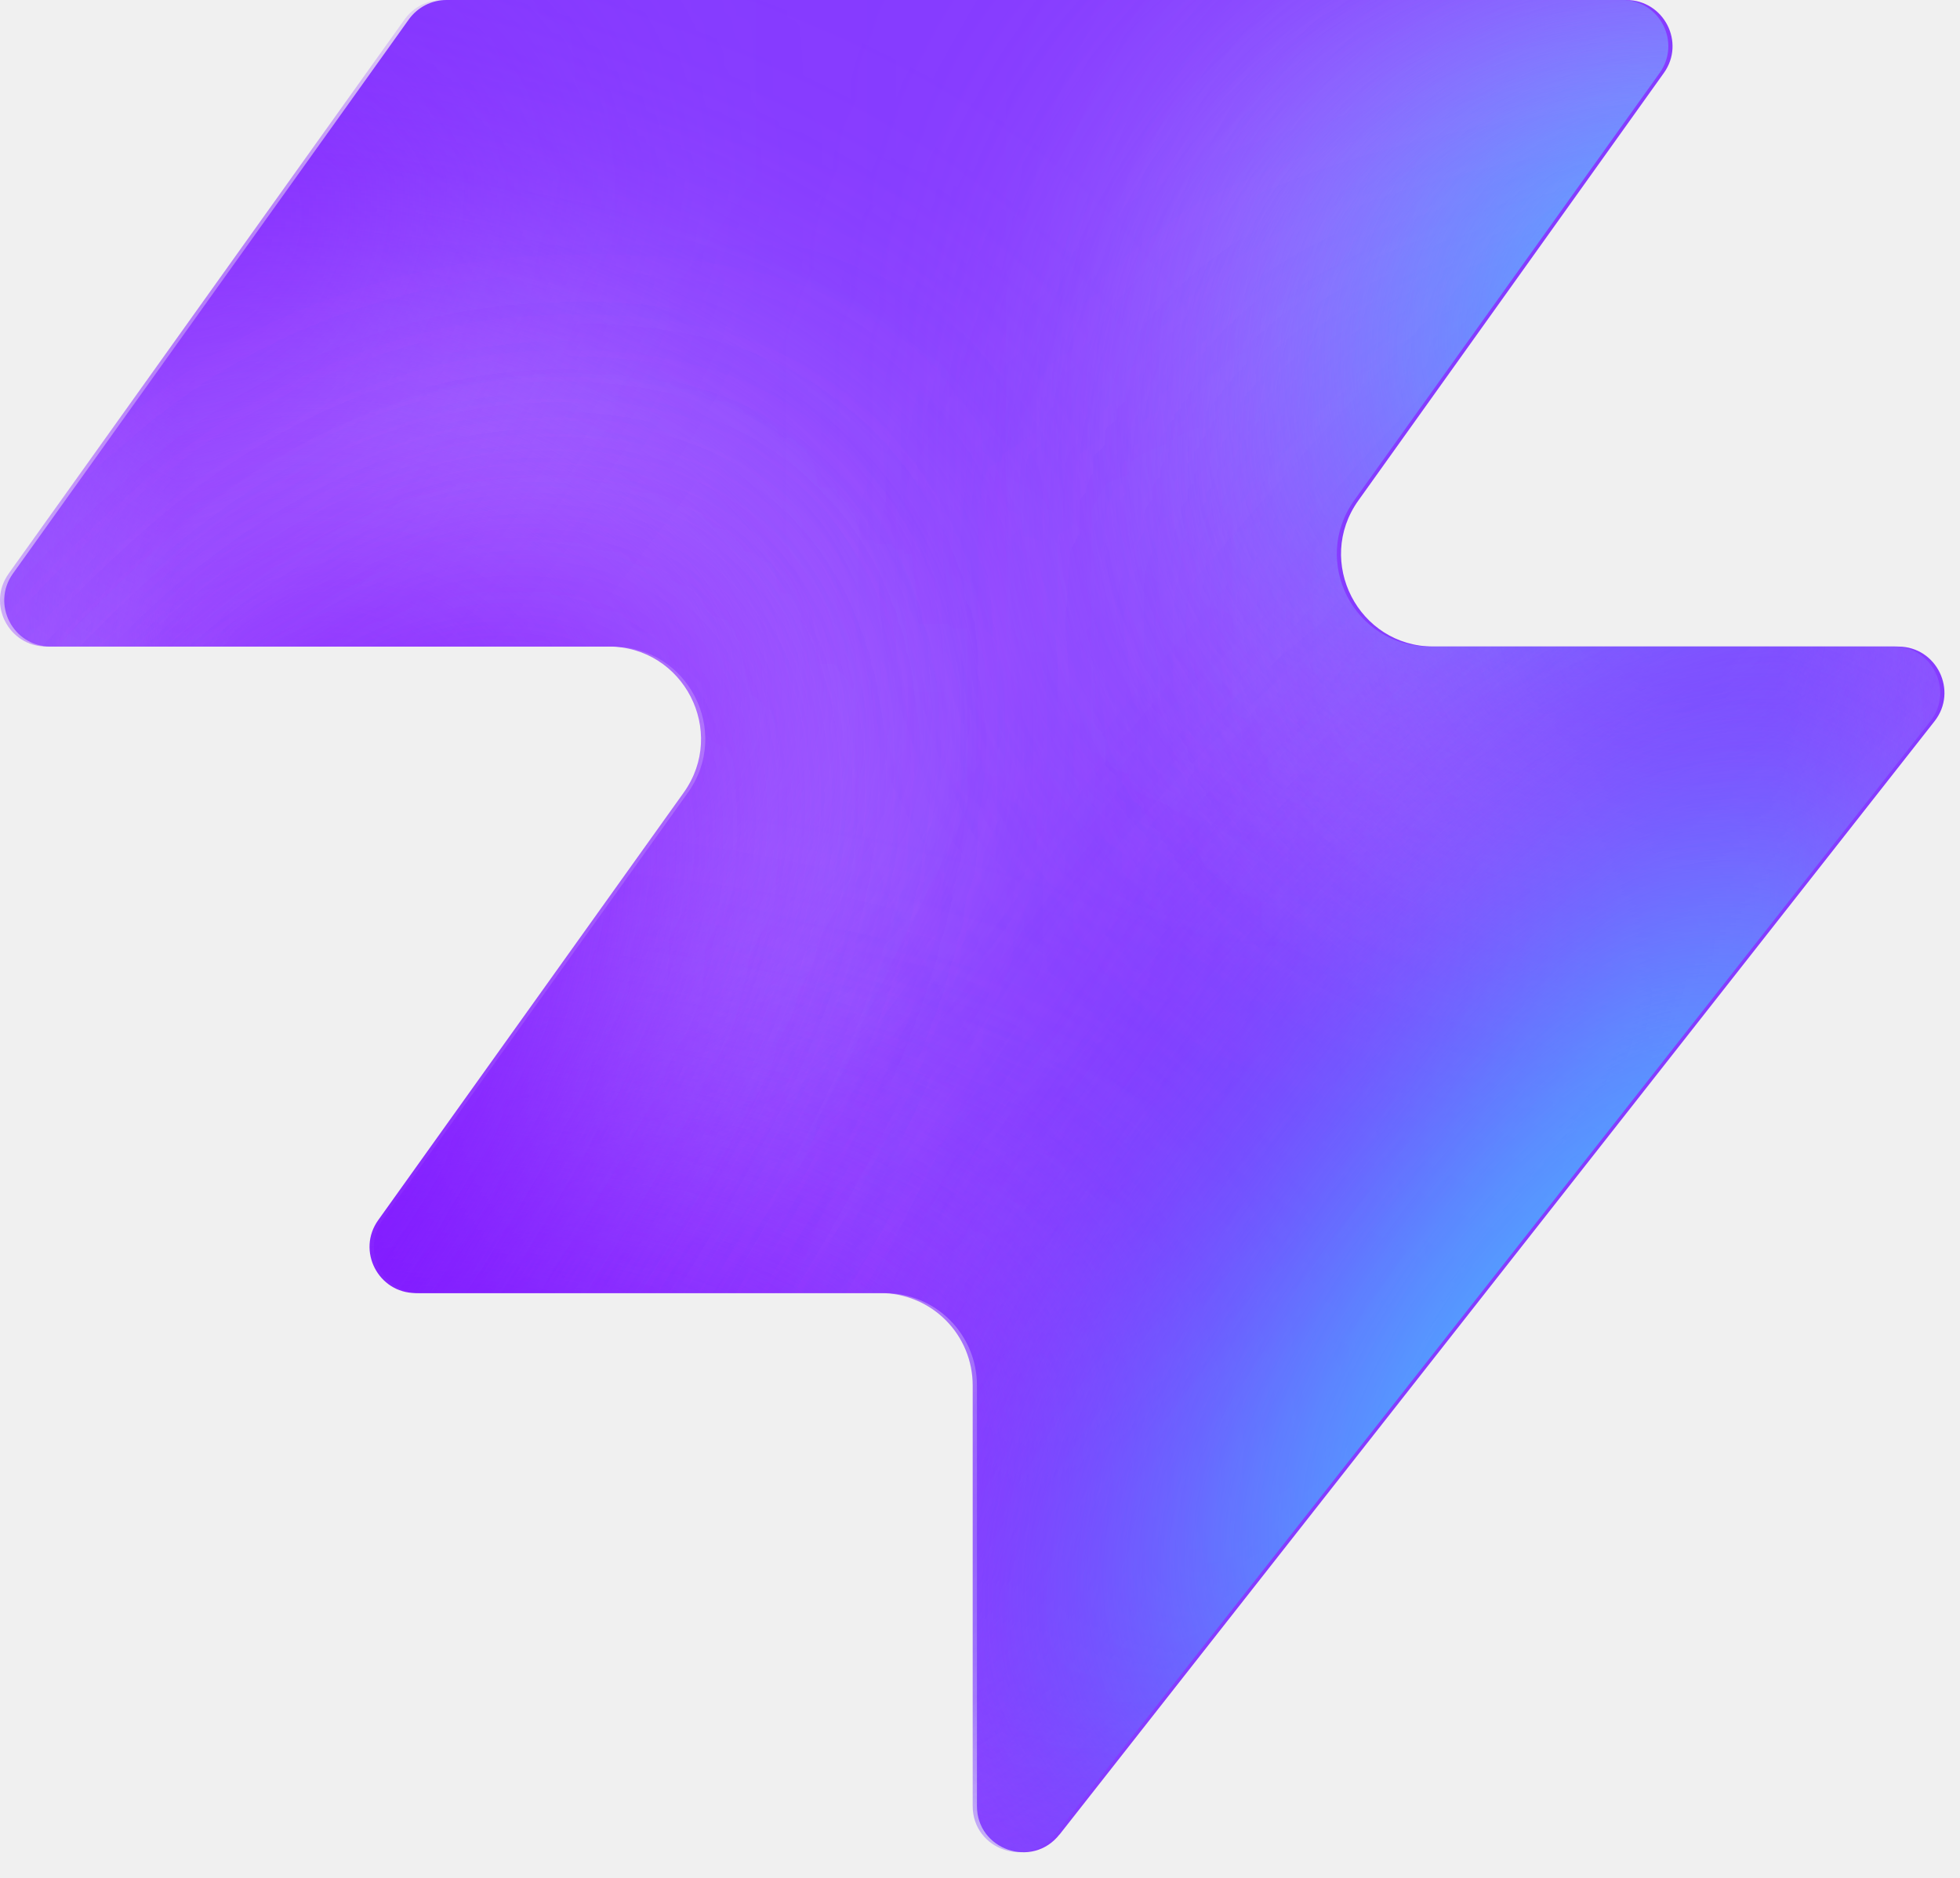
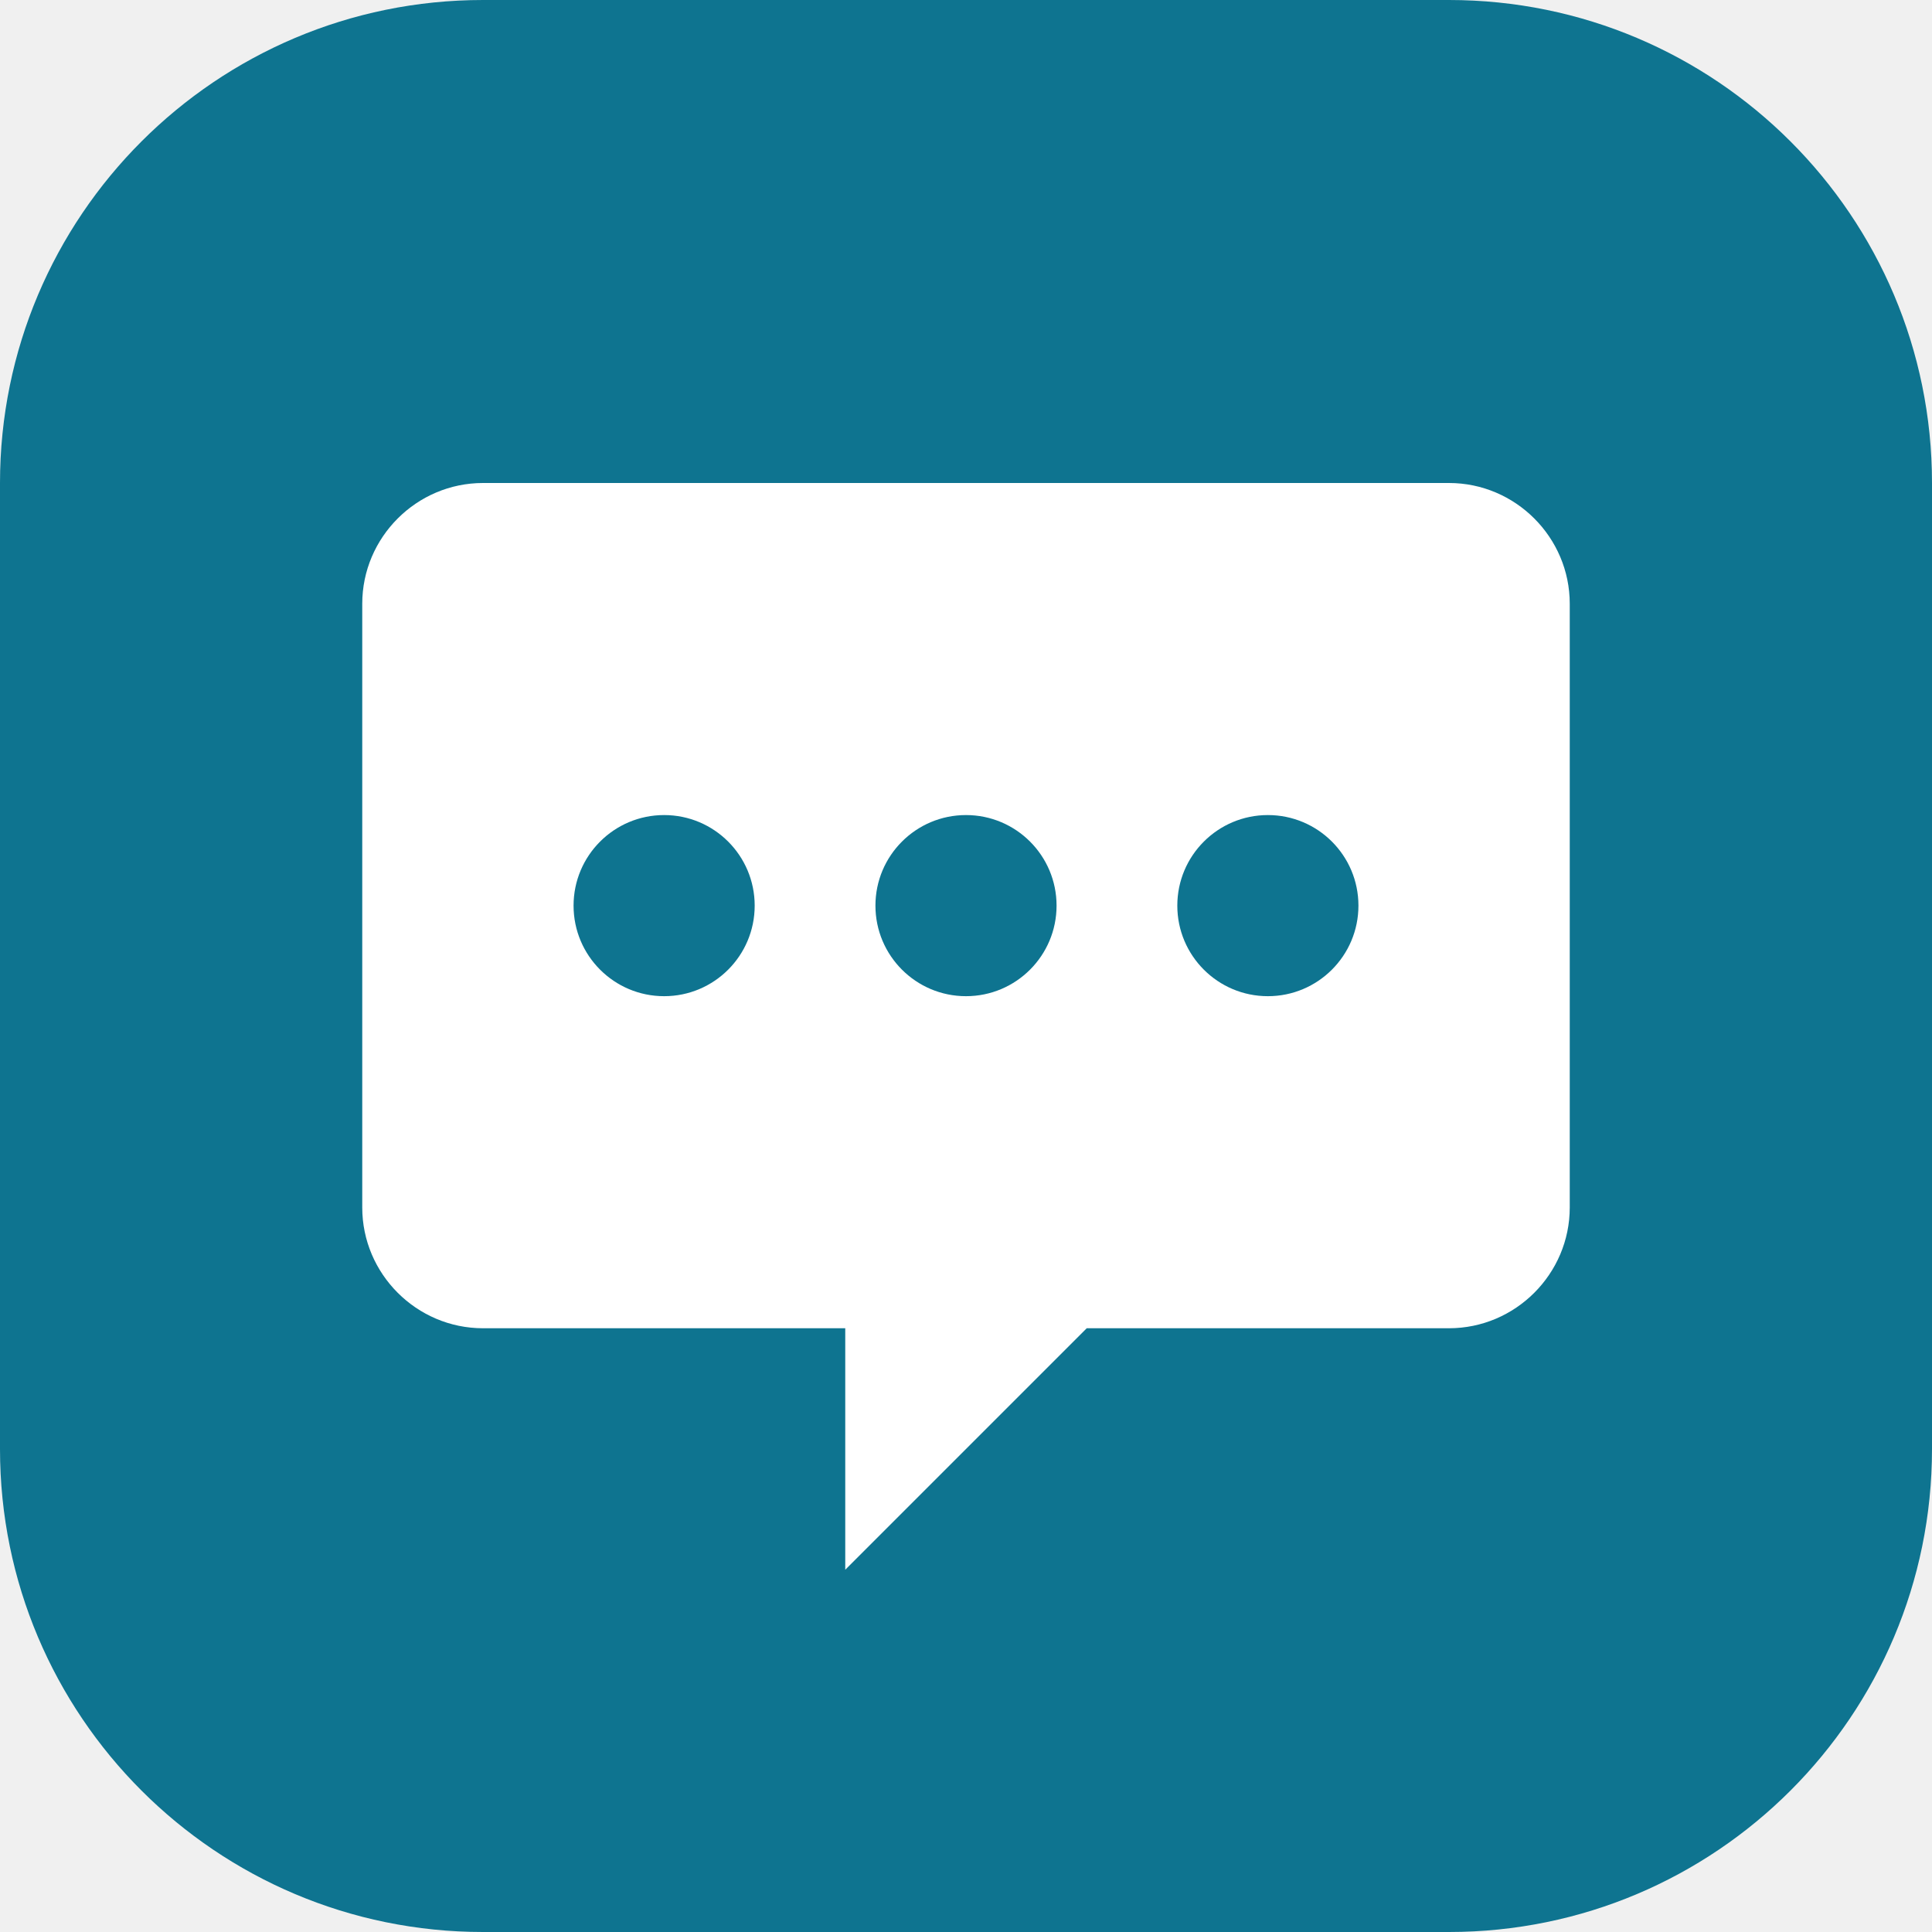
- <svg xmlns="http://www.w3.org/2000/svg" width="48" height="46" fill="none" viewBox="0 0 48 46">
-   <path fill="#863bff" d="M25.946 44.938c-.664.845-2.021.375-2.021-.698V33.937a2.26 2.26 0 0 0-2.262-2.262H10.287c-.92 0-1.456-1.04-.92-1.788l7.48-10.471c1.07-1.497 0-3.578-1.842-3.578H1.237c-.92 0-1.456-1.04-.92-1.788L10.013.474c.214-.297.556-.474.92-.474h28.894c.92 0 1.456 1.04.92 1.788l-7.48 10.471c-1.07 1.498 0 3.579 1.842 3.579h11.377c.943 0 1.473 1.088.89 1.83L25.947 44.94z" style="fill:#863bff;fill:color(display-p3 .525 .23 1);fill-opacity:1" />
-   <mask id="a" width="48" height="46" x="0" y="0" maskUnits="userSpaceOnUse" style="mask-type:alpha">
-     <path fill="#000" d="M25.842 44.938c-.664.844-2.021.375-2.021-.698V33.937a2.26 2.26 0 0 0-2.262-2.262H10.183c-.92 0-1.456-1.04-.92-1.788l7.48-10.471c1.07-1.498 0-3.579-1.842-3.579H1.133c-.92 0-1.456-1.04-.92-1.787L9.91.473c.214-.297.556-.474.92-.474h28.894c.92 0 1.456 1.04.92 1.788l-7.48 10.471c-1.07 1.498 0 3.578 1.842 3.578h11.377c.943 0 1.473 1.088.89 1.832L25.843 44.94z" style="fill:#000;fill-opacity:1" />
-   </mask>
-   <g mask="url(#a)">
-     <g filter="url(#b)">
-       <ellipse cx="5.508" cy="14.704" fill="#ede6ff" rx="5.508" ry="14.704" style="fill:#ede6ff;fill:color(display-p3 .927 .903 1);fill-opacity:1" transform="matrix(.00324 1 1 -.00324 -4.47 31.516)" />
-     </g>
-     <g filter="url(#c)">
-       <ellipse cx="10.399" cy="29.851" fill="#ede6ff" rx="10.399" ry="29.851" style="fill:#ede6ff;fill:color(display-p3 .927 .903 1);fill-opacity:1" transform="matrix(.00324 1 1 -.00324 -39.328 7.883)" />
-     </g>
-     <g filter="url(#d)">
-       <ellipse cx="5.508" cy="30.487" fill="#7e14ff" rx="5.508" ry="30.487" style="fill:#7e14ff;fill:color(display-p3 .492 .077 1);fill-opacity:1" transform="rotate(89.814 -25.913 -14.639)scale(1 -1)" />
-     </g>
-     <g filter="url(#e)">
-       <ellipse cx="5.508" cy="30.599" fill="#7e14ff" rx="5.508" ry="30.599" style="fill:#7e14ff;fill:color(display-p3 .492 .077 1);fill-opacity:1" transform="rotate(89.814 -32.644 -3.334)scale(1 -1)" />
-     </g>
-     <g filter="url(#f)">
-       <ellipse cx="5.508" cy="30.599" fill="#7e14ff" rx="5.508" ry="30.599" style="fill:#7e14ff;fill:color(display-p3 .492 .077 1);fill-opacity:1" transform="matrix(.00324 1 1 -.00324 -34.34 30.47)" />
-     </g>
-     <g filter="url(#g)">
-       <ellipse cx="14.072" cy="22.078" fill="#ede6ff" rx="14.072" ry="22.078" style="fill:#ede6ff;fill:color(display-p3 .927 .903 1);fill-opacity:1" transform="rotate(93.35 24.506 48.493)scale(-1 1)" />
-     </g>
-     <g filter="url(#h)">
-       <ellipse cx="3.47" cy="21.501" fill="#7e14ff" rx="3.47" ry="21.501" style="fill:#7e14ff;fill:color(display-p3 .492 .077 1);fill-opacity:1" transform="rotate(89.009 28.708 47.59)scale(-1 1)" />
-     </g>
-     <g filter="url(#i)">
-       <ellipse cx="3.47" cy="21.501" fill="#7e14ff" rx="3.47" ry="21.501" style="fill:#7e14ff;fill:color(display-p3 .492 .077 1);fill-opacity:1" transform="rotate(89.009 28.708 47.59)scale(-1 1)" />
-     </g>
-     <g filter="url(#j)">
-       <ellipse cx=".387" cy="8.972" fill="#7e14ff" rx="4.407" ry="29.108" style="fill:#7e14ff;fill:color(display-p3 .492 .077 1);fill-opacity:1" transform="rotate(39.51 .387 8.972)" />
-     </g>
-     <g filter="url(#k)">
-       <ellipse cx="47.523" cy="-6.092" fill="#7e14ff" rx="4.407" ry="29.108" style="fill:#7e14ff;fill:color(display-p3 .492 .077 1);fill-opacity:1" transform="rotate(37.892 47.523 -6.092)" />
-     </g>
-     <g filter="url(#l)">
-       <ellipse cx="41.412" cy="6.333" fill="#47bfff" rx="5.971" ry="9.665" style="fill:#47bfff;fill:color(display-p3 .28 .748 1);fill-opacity:1" transform="rotate(37.892 41.412 6.333)" />
-     </g>
-     <g filter="url(#m)">
-       <ellipse cx="-1.879" cy="38.332" fill="#7e14ff" rx="4.407" ry="29.108" style="fill:#7e14ff;fill:color(display-p3 .492 .077 1);fill-opacity:1" transform="rotate(37.892 -1.88 38.332)" />
-     </g>
-     <g filter="url(#n)">
-       <ellipse cx="-1.879" cy="38.332" fill="#7e14ff" rx="4.407" ry="29.108" style="fill:#7e14ff;fill:color(display-p3 .492 .077 1);fill-opacity:1" transform="rotate(37.892 -1.88 38.332)" />
-     </g>
-     <g filter="url(#o)">
-       <ellipse cx="35.651" cy="29.907" fill="#7e14ff" rx="4.407" ry="29.108" style="fill:#7e14ff;fill:color(display-p3 .492 .077 1);fill-opacity:1" transform="rotate(37.892 35.651 29.907)" />
-     </g>
-     <g filter="url(#p)">
-       <ellipse cx="38.418" cy="32.4" fill="#47bfff" rx="5.971" ry="15.297" style="fill:#47bfff;fill:color(display-p3 .28 .748 1);fill-opacity:1" transform="rotate(37.892 38.418 32.4)" />
-     </g>
-   </g>
-   <defs>
-     <filter id="b" width="60.045" height="41.654" x="-19.77" y="16.149" color-interpolation-filters="sRGB" filterUnits="userSpaceOnUse">
-       <feFlood flood-opacity="0" result="BackgroundImageFix" />
-       <feBlend in="SourceGraphic" in2="BackgroundImageFix" result="shape" />
-       <feGaussianBlur result="effect1_foregroundBlur_2002_17158" stdDeviation="7.659" />
-     </filter>
-     <filter id="c" width="90.34" height="51.437" x="-54.613" y="-7.533" color-interpolation-filters="sRGB" filterUnits="userSpaceOnUse">
-       <feFlood flood-opacity="0" result="BackgroundImageFix" />
-       <feBlend in="SourceGraphic" in2="BackgroundImageFix" result="shape" />
-       <feGaussianBlur result="effect1_foregroundBlur_2002_17158" stdDeviation="7.659" />
-     </filter>
-     <filter id="d" width="79.355" height="29.4" x="-49.64" y="2.03" color-interpolation-filters="sRGB" filterUnits="userSpaceOnUse">
-       <feFlood flood-opacity="0" result="BackgroundImageFix" />
-       <feBlend in="SourceGraphic" in2="BackgroundImageFix" result="shape" />
-       <feGaussianBlur result="effect1_foregroundBlur_2002_17158" stdDeviation="4.596" />
-     </filter>
-     <filter id="e" width="79.579" height="29.4" x="-45.045" y="20.029" color-interpolation-filters="sRGB" filterUnits="userSpaceOnUse">
-       <feFlood flood-opacity="0" result="BackgroundImageFix" />
-       <feBlend in="SourceGraphic" in2="BackgroundImageFix" result="shape" />
-       <feGaussianBlur result="effect1_foregroundBlur_2002_17158" stdDeviation="4.596" />
-     </filter>
-     <filter id="f" width="79.579" height="29.4" x="-43.513" y="21.178" color-interpolation-filters="sRGB" filterUnits="userSpaceOnUse">
-       <feFlood flood-opacity="0" result="BackgroundImageFix" />
-       <feBlend in="SourceGraphic" in2="BackgroundImageFix" result="shape" />
-       <feGaussianBlur result="effect1_foregroundBlur_2002_17158" stdDeviation="4.596" />
-     </filter>
-     <filter id="g" width="74.749" height="58.852" x="15.756" y="-17.901" color-interpolation-filters="sRGB" filterUnits="userSpaceOnUse">
-       <feFlood flood-opacity="0" result="BackgroundImageFix" />
-       <feBlend in="SourceGraphic" in2="BackgroundImageFix" result="shape" />
-       <feGaussianBlur result="effect1_foregroundBlur_2002_17158" stdDeviation="7.659" />
-     </filter>
-     <filter id="h" width="61.377" height="25.362" x="23.548" y="2.284" color-interpolation-filters="sRGB" filterUnits="userSpaceOnUse">
-       <feFlood flood-opacity="0" result="BackgroundImageFix" />
-       <feBlend in="SourceGraphic" in2="BackgroundImageFix" result="shape" />
-       <feGaussianBlur result="effect1_foregroundBlur_2002_17158" stdDeviation="4.596" />
-     </filter>
-     <filter id="i" width="61.377" height="25.362" x="23.548" y="2.284" color-interpolation-filters="sRGB" filterUnits="userSpaceOnUse">
-       <feFlood flood-opacity="0" result="BackgroundImageFix" />
-       <feBlend in="SourceGraphic" in2="BackgroundImageFix" result="shape" />
-       <feGaussianBlur result="effect1_foregroundBlur_2002_17158" stdDeviation="4.596" />
-     </filter>
-     <filter id="j" width="56.045" height="63.649" x="-27.636" y="-22.853" color-interpolation-filters="sRGB" filterUnits="userSpaceOnUse">
-       <feFlood flood-opacity="0" result="BackgroundImageFix" />
-       <feBlend in="SourceGraphic" in2="BackgroundImageFix" result="shape" />
-       <feGaussianBlur result="effect1_foregroundBlur_2002_17158" stdDeviation="4.596" />
-     </filter>
-     <filter id="k" width="54.814" height="64.646" x="20.116" y="-38.415" color-interpolation-filters="sRGB" filterUnits="userSpaceOnUse">
-       <feFlood flood-opacity="0" result="BackgroundImageFix" />
-       <feBlend in="SourceGraphic" in2="BackgroundImageFix" result="shape" />
-       <feGaussianBlur result="effect1_foregroundBlur_2002_17158" stdDeviation="4.596" />
-     </filter>
-     <filter id="l" width="33.541" height="35.313" x="24.641" y="-11.323" color-interpolation-filters="sRGB" filterUnits="userSpaceOnUse">
-       <feFlood flood-opacity="0" result="BackgroundImageFix" />
-       <feBlend in="SourceGraphic" in2="BackgroundImageFix" result="shape" />
-       <feGaussianBlur result="effect1_foregroundBlur_2002_17158" stdDeviation="4.596" />
-     </filter>
-     <filter id="m" width="54.814" height="64.646" x="-29.286" y="6.009" color-interpolation-filters="sRGB" filterUnits="userSpaceOnUse">
-       <feFlood flood-opacity="0" result="BackgroundImageFix" />
-       <feBlend in="SourceGraphic" in2="BackgroundImageFix" result="shape" />
-       <feGaussianBlur result="effect1_foregroundBlur_2002_17158" stdDeviation="4.596" />
-     </filter>
-     <filter id="n" width="54.814" height="64.646" x="-29.286" y="6.009" color-interpolation-filters="sRGB" filterUnits="userSpaceOnUse">
-       <feFlood flood-opacity="0" result="BackgroundImageFix" />
-       <feBlend in="SourceGraphic" in2="BackgroundImageFix" result="shape" />
-       <feGaussianBlur result="effect1_foregroundBlur_2002_17158" stdDeviation="4.596" />
-     </filter>
-     <filter id="o" width="54.814" height="64.646" x="8.244" y="-2.416" color-interpolation-filters="sRGB" filterUnits="userSpaceOnUse">
-       <feFlood flood-opacity="0" result="BackgroundImageFix" />
-       <feBlend in="SourceGraphic" in2="BackgroundImageFix" result="shape" />
-       <feGaussianBlur result="effect1_foregroundBlur_2002_17158" stdDeviation="4.596" />
-     </filter>
-     <filter id="p" width="39.409" height="43.623" x="18.713" y="10.588" color-interpolation-filters="sRGB" filterUnits="userSpaceOnUse">
-       <feFlood flood-opacity="0" result="BackgroundImageFix" />
-       <feBlend in="SourceGraphic" in2="BackgroundImageFix" result="shape" />
-       <feGaussianBlur result="effect1_foregroundBlur_2002_17158" stdDeviation="4.596" />
-     </filter>
-   </defs>
+ <svg xmlns="http://www.w3.org/2000/svg" viewBox="0 0 32 32" fill="none">
+   <rect width="32" height="32" rx="8" fill="#0e7490" />
+   <path d="M6 10C6 8.9 6.9 8 8 8H24C25.1 8 26 8.9 26 10V20C26 21.1 25.1 22 24 22H18L14 26V22H8C6.9 22 6 21.1 6 20V10Z" fill="white" />
+   <circle cx="11" cy="15" r="1.5" fill="#0e7490" />
+   <circle cx="16" cy="15" r="1.5" fill="#0e7490" />
+   <circle cx="21" cy="15" r="1.5" fill="#0e7490" />
</svg>
